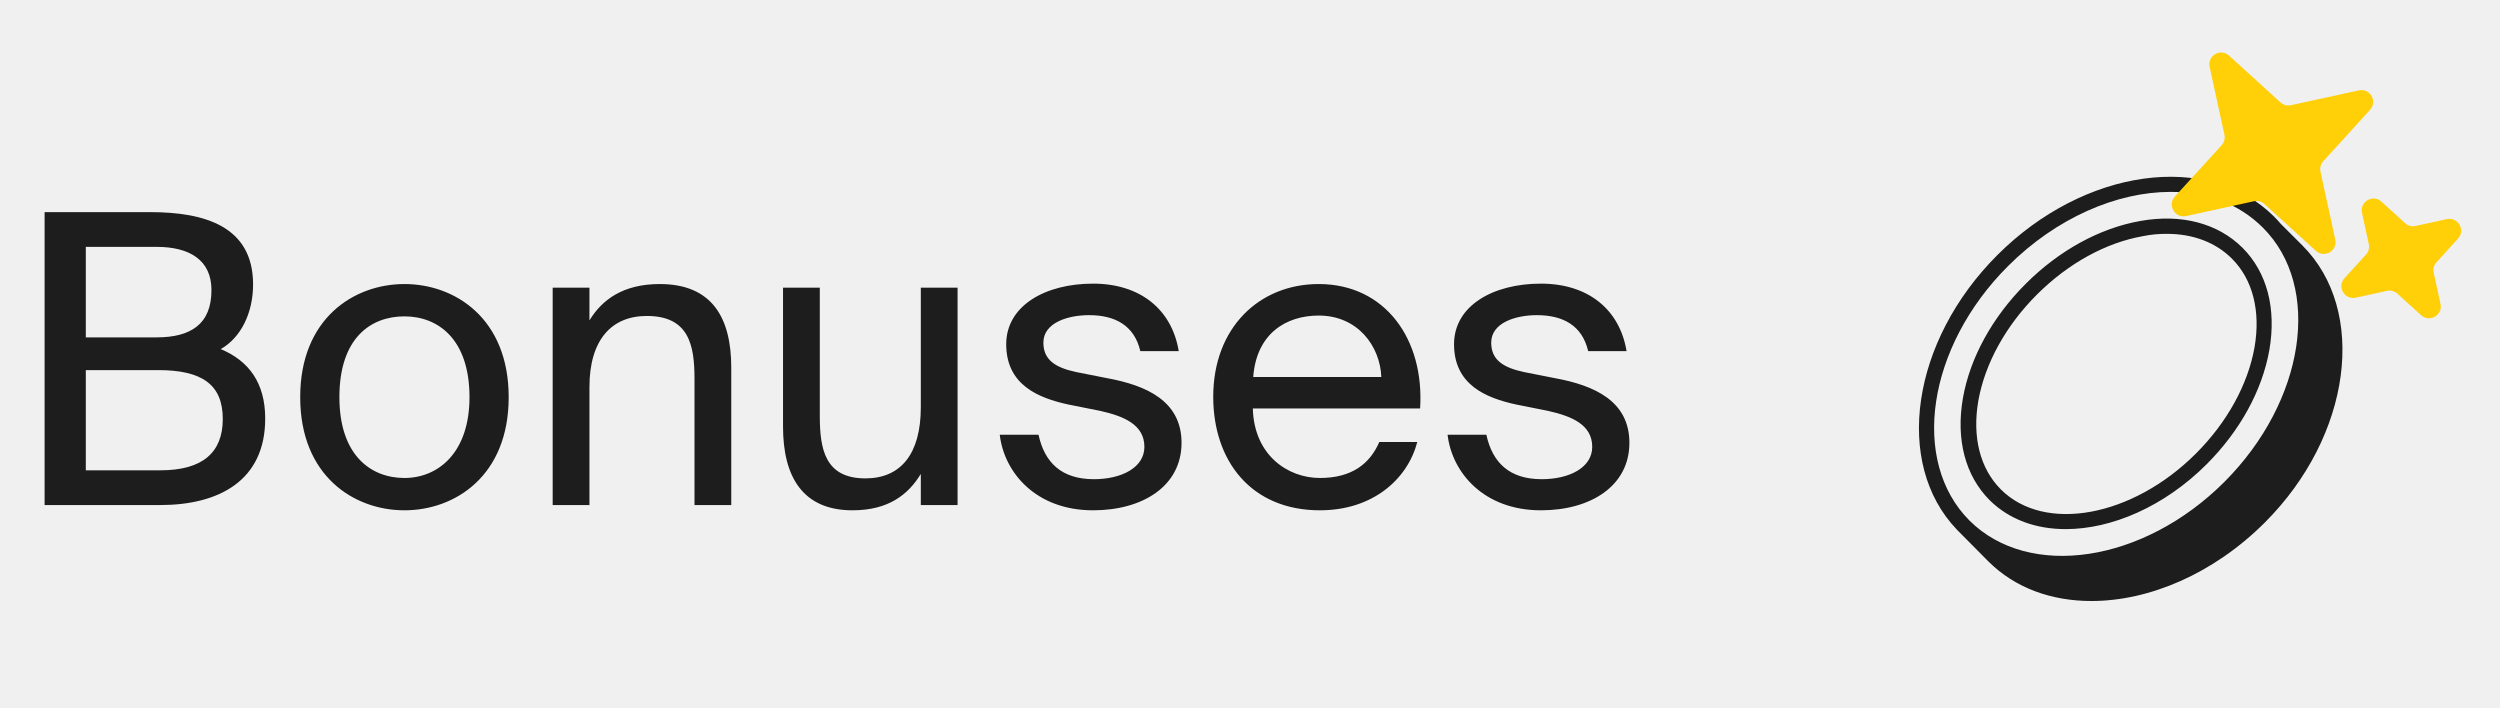
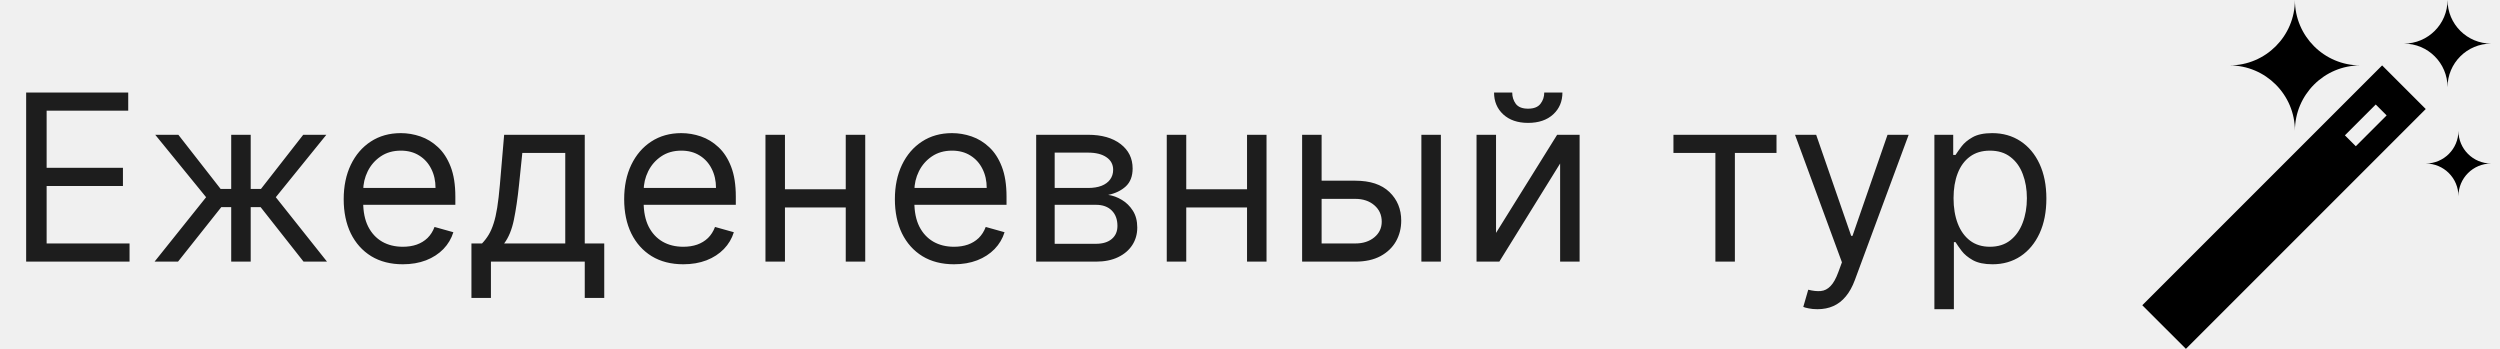
- <svg xmlns="http://www.w3.org/2000/svg" width="99" height="28" viewBox="0 0 99 28" fill="none">
-   <path d="M1.766 20V8.4H5.942C8.102 8.4 10.022 8.96 10.022 11.264C10.022 12.368 9.558 13.36 8.742 13.824C9.846 14.288 10.502 15.152 10.502 16.576C10.502 19.04 8.662 20 6.342 20H1.766ZM3.398 14.656V18.624H6.358C8.022 18.624 8.822 17.92 8.822 16.592C8.822 15.232 8.006 14.656 6.262 14.656H3.398ZM3.398 9.776V13.36H6.198C7.542 13.36 8.374 12.848 8.374 11.488C8.374 10.288 7.494 9.776 6.198 9.776H3.398ZM13.44 15.728C13.44 18.032 14.688 18.928 16.016 18.928C17.344 18.928 18.592 17.936 18.592 15.728C18.592 13.424 17.344 12.528 16.016 12.528C14.688 12.528 13.44 13.376 13.44 15.728ZM16.016 11.248C18.016 11.248 20.144 12.608 20.144 15.728C20.144 18.848 18.016 20.208 16.016 20.208C14.016 20.208 11.888 18.848 11.888 15.728C11.888 12.608 14.016 11.248 16.016 11.248ZM23.342 11.392V12.688C23.838 11.872 24.67 11.248 26.126 11.248C28.206 11.248 28.958 12.592 28.958 14.56V20H27.502V14.992C27.502 13.664 27.278 12.512 25.614 12.512C24.206 12.512 23.342 13.472 23.342 15.328V20H21.886V11.392H23.342ZM36.464 20V18.768C35.968 19.584 35.184 20.208 33.76 20.208C31.776 20.208 31.008 18.864 31.008 16.896V11.392H32.464V16.464C32.464 17.792 32.672 18.944 34.272 18.944C35.664 18.944 36.464 17.984 36.464 16.128V11.392H37.92V20H36.464ZM46.678 13.904H45.157C44.917 12.88 44.15 12.48 43.126 12.48C42.278 12.48 41.318 12.784 41.318 13.568C41.318 14.256 41.797 14.56 42.63 14.736L43.846 14.976C45.413 15.264 46.789 15.888 46.789 17.536C46.789 19.248 45.254 20.208 43.285 20.208C41.029 20.208 39.766 18.72 39.59 17.216H41.126C41.365 18.32 42.038 18.976 43.318 18.976C44.422 18.976 45.318 18.512 45.318 17.696C45.318 16.816 44.502 16.48 43.574 16.272L42.294 16.016C41.126 15.76 39.846 15.248 39.846 13.632C39.846 12.112 41.382 11.232 43.285 11.232C45.157 11.232 46.406 12.256 46.678 13.904ZM56.236 16.176H49.612C49.66 18.032 51.004 18.928 52.268 18.928C53.548 18.928 54.252 18.352 54.62 17.504H56.124C55.74 18.976 54.364 20.208 52.268 20.208C49.548 20.208 48.044 18.256 48.044 15.712C48.044 12.976 49.868 11.248 52.22 11.248C54.86 11.248 56.412 13.44 56.236 16.176ZM52.22 12.496C50.94 12.496 49.756 13.2 49.628 14.928H54.7C54.652 13.712 53.772 12.496 52.22 12.496ZM64.412 13.904H62.892C62.652 12.88 61.884 12.48 60.86 12.48C60.012 12.48 59.052 12.784 59.052 13.568C59.052 14.256 59.532 14.56 60.364 14.736L61.58 14.976C63.148 15.264 64.524 15.888 64.524 17.536C64.524 19.248 62.988 20.208 61.02 20.208C58.764 20.208 57.5 18.72 57.324 17.216H58.86C59.1 18.32 59.772 18.976 61.052 18.976C62.156 18.976 63.052 18.512 63.052 17.696C63.052 16.816 62.236 16.48 61.308 16.272L60.028 16.016C58.86 15.76 57.58 15.248 57.58 13.632C57.58 12.112 59.116 11.232 61.02 11.232C62.892 11.232 64.14 12.256 64.412 13.904Z" fill="#1D1D1D" />
+ <svg xmlns="http://www.w3.org/2000/svg" width="172" height="24" viewBox="0 0 172 24" fill="none">
+   <path d="M1.799 18V6.364H8.822V7.614H3.208V11.546H8.458V12.796H3.208V16.75H8.913V18H1.799ZM10.634 18L14.18 13.568L10.68 9.273H12.271L15.18 13H15.907V9.273H17.248V13H17.953L20.862 9.273H22.453L18.975 13.568L22.498 18H20.884L17.93 14.25H17.248V18H15.907V14.25H15.225L12.248 18H10.634ZM27.714 18.182C26.873 18.182 26.148 17.996 25.538 17.625C24.932 17.25 24.464 16.727 24.134 16.057C23.809 15.383 23.646 14.598 23.646 13.704C23.646 12.811 23.809 12.023 24.134 11.341C24.464 10.655 24.922 10.121 25.509 9.739C26.1 9.352 26.79 9.159 27.578 9.159C28.032 9.159 28.481 9.235 28.924 9.386C29.367 9.538 29.771 9.784 30.134 10.125C30.498 10.462 30.788 10.909 31.004 11.466C31.22 12.023 31.328 12.708 31.328 13.523V14.091H24.6V12.932H29.964C29.964 12.439 29.865 12 29.668 11.614C29.475 11.227 29.199 10.922 28.839 10.699C28.483 10.475 28.062 10.364 27.578 10.364C27.043 10.364 26.581 10.496 26.191 10.761C25.805 11.023 25.507 11.364 25.299 11.784C25.091 12.204 24.987 12.655 24.987 13.136V13.909C24.987 14.568 25.1 15.127 25.328 15.585C25.559 16.04 25.879 16.386 26.288 16.625C26.697 16.86 27.172 16.977 27.714 16.977C28.066 16.977 28.384 16.928 28.668 16.829C28.956 16.727 29.204 16.576 29.413 16.375C29.621 16.171 29.782 15.917 29.896 15.614L31.191 15.977C31.055 16.417 30.826 16.803 30.504 17.136C30.182 17.466 29.784 17.724 29.311 17.909C28.837 18.091 28.305 18.182 27.714 18.182ZM32.435 20.5V16.75H33.163C33.341 16.564 33.494 16.364 33.623 16.148C33.752 15.932 33.864 15.676 33.958 15.381C34.057 15.081 34.14 14.718 34.208 14.29C34.276 13.858 34.337 13.337 34.39 12.727L34.685 9.273H40.231V16.75H41.572V20.5H40.231V18H33.776V20.5H32.435ZM34.685 16.75H38.89V10.523H35.935L35.708 12.727C35.614 13.64 35.496 14.438 35.356 15.119C35.216 15.801 34.992 16.345 34.685 16.75ZM47.011 18.182C46.17 18.182 45.444 17.996 44.835 17.625C44.228 17.25 43.761 16.727 43.431 16.057C43.105 15.383 42.943 14.598 42.943 13.704C42.943 12.811 43.105 12.023 43.431 11.341C43.761 10.655 44.219 10.121 44.806 9.739C45.397 9.352 46.087 9.159 46.874 9.159C47.329 9.159 47.778 9.235 48.221 9.386C48.664 9.538 49.068 9.784 49.431 10.125C49.795 10.462 50.085 10.909 50.3 11.466C50.516 12.023 50.624 12.708 50.624 13.523V14.091H43.897V12.932H49.261C49.261 12.439 49.162 12 48.965 11.614C48.772 11.227 48.496 10.922 48.136 10.699C47.78 10.475 47.359 10.364 46.874 10.364C46.34 10.364 45.878 10.496 45.488 10.761C45.102 11.023 44.804 11.364 44.596 11.784C44.388 12.204 44.283 12.655 44.283 13.136V13.909C44.283 14.568 44.397 15.127 44.624 15.585C44.855 16.04 45.175 16.386 45.585 16.625C45.994 16.86 46.469 16.977 47.011 16.977C47.363 16.977 47.681 16.928 47.965 16.829C48.253 16.727 48.501 16.576 48.71 16.375C48.918 16.171 49.079 15.917 49.193 15.614L50.488 15.977C50.352 16.417 50.123 16.803 49.8 17.136C49.478 17.466 49.081 17.724 48.607 17.909C48.134 18.091 47.602 18.182 47.011 18.182ZM58.505 13.023V14.273H53.687V13.023H58.505ZM54.005 9.273V18H52.664V9.273H54.005ZM59.528 9.273V18H58.187V9.273H59.528ZM65.636 18.182C64.795 18.182 64.07 17.996 63.46 17.625C62.853 17.25 62.386 16.727 62.056 16.057C61.73 15.383 61.568 14.598 61.568 13.704C61.568 12.811 61.73 12.023 62.056 11.341C62.386 10.655 62.844 10.121 63.431 9.739C64.022 9.352 64.712 9.159 65.499 9.159C65.954 9.159 66.403 9.235 66.846 9.386C67.289 9.538 67.693 9.784 68.056 10.125C68.42 10.462 68.71 10.909 68.925 11.466C69.141 12.023 69.249 12.708 69.249 13.523V14.091H62.522V12.932H67.886C67.886 12.439 67.787 12 67.59 11.614C67.397 11.227 67.121 10.922 66.761 10.699C66.405 10.475 65.984 10.364 65.499 10.364C64.965 10.364 64.503 10.496 64.113 10.761C63.727 11.023 63.429 11.364 63.221 11.784C63.013 12.204 62.908 12.655 62.908 13.136V13.909C62.908 14.568 63.022 15.127 63.249 15.585C63.48 16.04 63.8 16.386 64.21 16.625C64.619 16.86 65.094 16.977 65.636 16.977C65.988 16.977 66.306 16.928 66.59 16.829C66.878 16.727 67.126 16.576 67.335 16.375C67.543 16.171 67.704 15.917 67.818 15.614L69.113 15.977C68.977 16.417 68.748 16.803 68.425 17.136C68.103 17.466 67.706 17.724 67.232 17.909C66.759 18.091 66.227 18.182 65.636 18.182ZM71.289 18V9.273H74.857C75.797 9.273 76.543 9.485 77.096 9.909C77.649 10.333 77.925 10.894 77.925 11.591C77.925 12.121 77.768 12.532 77.454 12.824C77.139 13.112 76.736 13.307 76.244 13.409C76.566 13.454 76.878 13.568 77.181 13.75C77.488 13.932 77.742 14.182 77.943 14.5C78.143 14.814 78.244 15.201 78.244 15.659C78.244 16.106 78.13 16.506 77.903 16.858C77.675 17.21 77.35 17.489 76.925 17.693C76.501 17.898 75.994 18 75.403 18H71.289ZM72.562 16.773H75.403C75.865 16.773 76.227 16.663 76.488 16.443C76.749 16.224 76.88 15.924 76.88 15.546C76.88 15.095 76.749 14.741 76.488 14.483C76.227 14.222 75.865 14.091 75.403 14.091H72.562V16.773ZM72.562 12.932H74.857C75.217 12.932 75.526 12.883 75.784 12.784C76.041 12.682 76.238 12.538 76.374 12.352C76.514 12.163 76.585 11.939 76.585 11.682C76.585 11.314 76.431 11.027 76.124 10.818C75.818 10.606 75.395 10.5 74.857 10.5H72.562V12.932ZM86.114 13.023V14.273H81.296V13.023H86.114ZM81.614 9.273V18H80.273V9.273H81.614ZM87.137 9.273V18H85.796V9.273H87.137ZM90.745 12.432H93.245C94.268 12.432 95.05 12.691 95.592 13.21C96.133 13.729 96.404 14.386 96.404 15.182C96.404 15.704 96.283 16.18 96.041 16.608C95.798 17.032 95.442 17.371 94.972 17.625C94.503 17.875 93.927 18 93.245 18H89.586V9.273H90.927V16.75H93.245C93.775 16.75 94.211 16.61 94.552 16.329C94.893 16.049 95.063 15.689 95.063 15.25C95.063 14.788 94.893 14.411 94.552 14.119C94.211 13.828 93.775 13.682 93.245 13.682H90.745V12.432ZM97.791 18V9.273H99.132V18H97.791ZM102.927 16.023L107.131 9.273H108.677V18H107.336V11.25L103.154 18H101.586V9.273H102.927V16.023ZM106.245 6.364H107.495C107.495 6.977 107.283 7.479 106.859 7.869C106.435 8.259 105.859 8.455 105.131 8.455C104.416 8.455 103.845 8.259 103.421 7.869C103.001 7.479 102.791 6.977 102.791 6.364H104.041C104.041 6.659 104.122 6.919 104.285 7.142C104.452 7.366 104.734 7.477 105.131 7.477C105.529 7.477 105.813 7.366 105.984 7.142C106.158 6.919 106.245 6.659 106.245 6.364ZM115.133 10.523V9.273H122.224V10.523H119.36V18H118.019V10.523H115.133ZM125.043 21.273C124.816 21.273 124.613 21.254 124.435 21.216C124.257 21.182 124.134 21.148 124.066 21.114L124.407 19.932C124.733 20.015 125.021 20.046 125.271 20.023C125.521 20 125.742 19.888 125.935 19.688C126.132 19.491 126.312 19.171 126.475 18.727L126.725 18.046L123.498 9.273H124.952L127.362 16.227H127.452L129.862 9.273H131.316L127.612 19.273C127.445 19.724 127.238 20.097 126.992 20.392C126.746 20.691 126.46 20.913 126.134 21.057C125.812 21.201 125.449 21.273 125.043 21.273ZM133.086 21.273V9.273H134.381V10.659H134.541C134.639 10.508 134.775 10.314 134.95 10.079C135.128 9.841 135.381 9.629 135.711 9.443C136.044 9.254 136.495 9.159 137.063 9.159C137.798 9.159 138.446 9.343 139.006 9.71C139.567 10.078 140.005 10.598 140.319 11.273C140.633 11.947 140.791 12.742 140.791 13.659C140.791 14.583 140.633 15.384 140.319 16.062C140.005 16.737 139.569 17.259 139.012 17.631C138.455 17.998 137.813 18.182 137.086 18.182C136.525 18.182 136.077 18.089 135.739 17.903C135.402 17.714 135.143 17.5 134.961 17.261C134.779 17.019 134.639 16.818 134.541 16.659H134.427V21.273H133.086ZM134.404 13.636C134.404 14.296 134.501 14.877 134.694 15.381C134.887 15.881 135.169 16.273 135.541 16.557C135.912 16.837 136.366 16.977 136.904 16.977C137.465 16.977 137.933 16.829 138.308 16.534C138.686 16.235 138.97 15.833 139.16 15.329C139.353 14.822 139.45 14.258 139.45 13.636C139.45 13.023 139.355 12.47 139.166 11.977C138.98 11.481 138.698 11.089 138.319 10.801C137.944 10.509 137.472 10.364 136.904 10.364C136.359 10.364 135.9 10.502 135.529 10.778C135.158 11.051 134.878 11.434 134.688 11.926C134.499 12.415 134.404 12.985 134.404 13.636Z" fill="#1D1D1D" />
  <g clip-path="url(#clip0_0_17)">
-     <path fill-rule="evenodd" clip-rule="evenodd" d="M77.485 20.965C74.986 18.347 75.685 13.507 79.1 10.096C82.538 6.661 87.446 5.984 90.048 8.571C90.143 8.666 90.235 8.765 90.321 8.867L91.167 9.712C93.769 12.299 93.124 17.259 89.686 20.693C87.65 22.727 85.105 23.8 82.821 23.8C81.249 23.8 79.801 23.292 78.738 22.23L77.505 20.987C77.498 20.98 77.491 20.972 77.485 20.965ZM79.518 10.537C81.441 8.616 83.839 7.599 85.953 7.599C87.379 7.599 88.656 8.062 89.606 9.011C91.97 11.361 91.28 15.892 88.08 19.089C84.879 22.286 80.355 22.964 77.991 20.614C75.639 18.253 76.317 13.734 79.518 10.537ZM81.803 20.953C80.627 20.953 79.575 20.58 78.795 19.812C77.822 18.84 77.449 17.405 77.731 15.767C78.014 14.163 78.896 12.559 80.22 11.237C81.543 9.915 83.149 9.034 84.755 8.751C86.383 8.458 87.831 8.842 88.804 9.813C89.776 10.785 90.15 12.22 89.867 13.858C89.584 15.462 88.702 17.067 87.379 18.388C85.705 20.06 83.624 20.953 81.803 20.953ZM85.807 9.26C85.501 9.26 85.196 9.282 84.868 9.35C83.386 9.61 81.894 10.435 80.661 11.666C79.428 12.898 78.602 14.4 78.342 15.869C78.093 17.304 78.41 18.558 79.236 19.383C80.966 21.111 84.438 20.479 86.96 17.959C88.193 16.728 89.019 15.225 89.279 13.756C89.528 12.322 89.211 11.068 88.385 10.243C87.741 9.599 86.847 9.26 85.807 9.26Z" fill="#1D1D1D" />
-     <path d="M93.409 3.579C93.854 3.482 94.16 4.013 93.854 4.349L92.001 6.385C91.9 6.497 91.858 6.651 91.891 6.799L92.477 9.488C92.574 9.932 92.043 10.238 91.707 9.932L89.672 8.08C89.56 7.978 89.406 7.937 89.258 7.969L86.569 8.556C86.125 8.652 85.818 8.122 86.124 7.785L87.977 5.75C88.079 5.638 88.12 5.484 88.088 5.336L87.501 2.647C87.404 2.203 87.935 1.897 88.271 2.203L90.307 4.055C90.418 4.157 90.573 4.198 90.72 4.166L93.409 3.579Z" fill="#FFCF08" />
-     <path d="M96.893 8.678C97.337 8.581 97.644 9.112 97.338 9.448L96.485 10.385C96.383 10.497 96.342 10.651 96.374 10.799L96.644 12.037C96.741 12.481 96.21 12.787 95.874 12.482L94.937 11.629C94.825 11.527 94.671 11.486 94.523 11.518L93.286 11.788C92.841 11.885 92.535 11.354 92.841 11.018L93.694 10.081C93.796 9.969 93.837 9.815 93.805 9.667L93.535 8.429C93.438 7.985 93.969 7.679 94.305 7.985L95.242 8.838C95.353 8.939 95.508 8.981 95.655 8.948L96.893 8.678Z" fill="#FFCF08" />
+     <path d="M168.39 6C168.39 4.343 169.733 3 171.39 3C169.733 3 168.39 1.657 168.39 0C168.39 1.657 167.047 3 165.39 3C167.047 3 168.39 4.343 168.39 6Z" fill="black" />
+     <path d="M169.14 9C169.14 10.243 168.133 11.25 166.89 11.25C168.133 11.25 169.14 12.257 169.14 13.5C169.14 12.257 170.147 11.25 171.39 11.25C170.147 11.25 169.14 10.243 169.14 9Z" fill="black" />
+     <path d="M157.89 9C157.89 6.515 159.905 4.5 162.39 4.5C159.905 4.5 157.89 2.485 157.89 0C157.89 2.485 155.875 4.5 153.39 4.5C155.875 4.5 157.89 6.515 157.89 9Z" fill="black" />
+     <path d="M163.89 4.5L147.39 21L150.39 24L166.89 7.5L163.89 4.5ZM161.329 9.311L163.45 7.19L164.2 7.94L162.079 10.061L161.329 9.311Z" fill="black" />
  </g>
  <defs>
    <clipPath id="clip0_0_17">
-       <rect width="28" height="27" fill="white" transform="translate(70.39 0.5)" />
+       <rect width="24" height="24" fill="white" transform="translate(147.39)" />
    </clipPath>
  </defs>
</svg>
